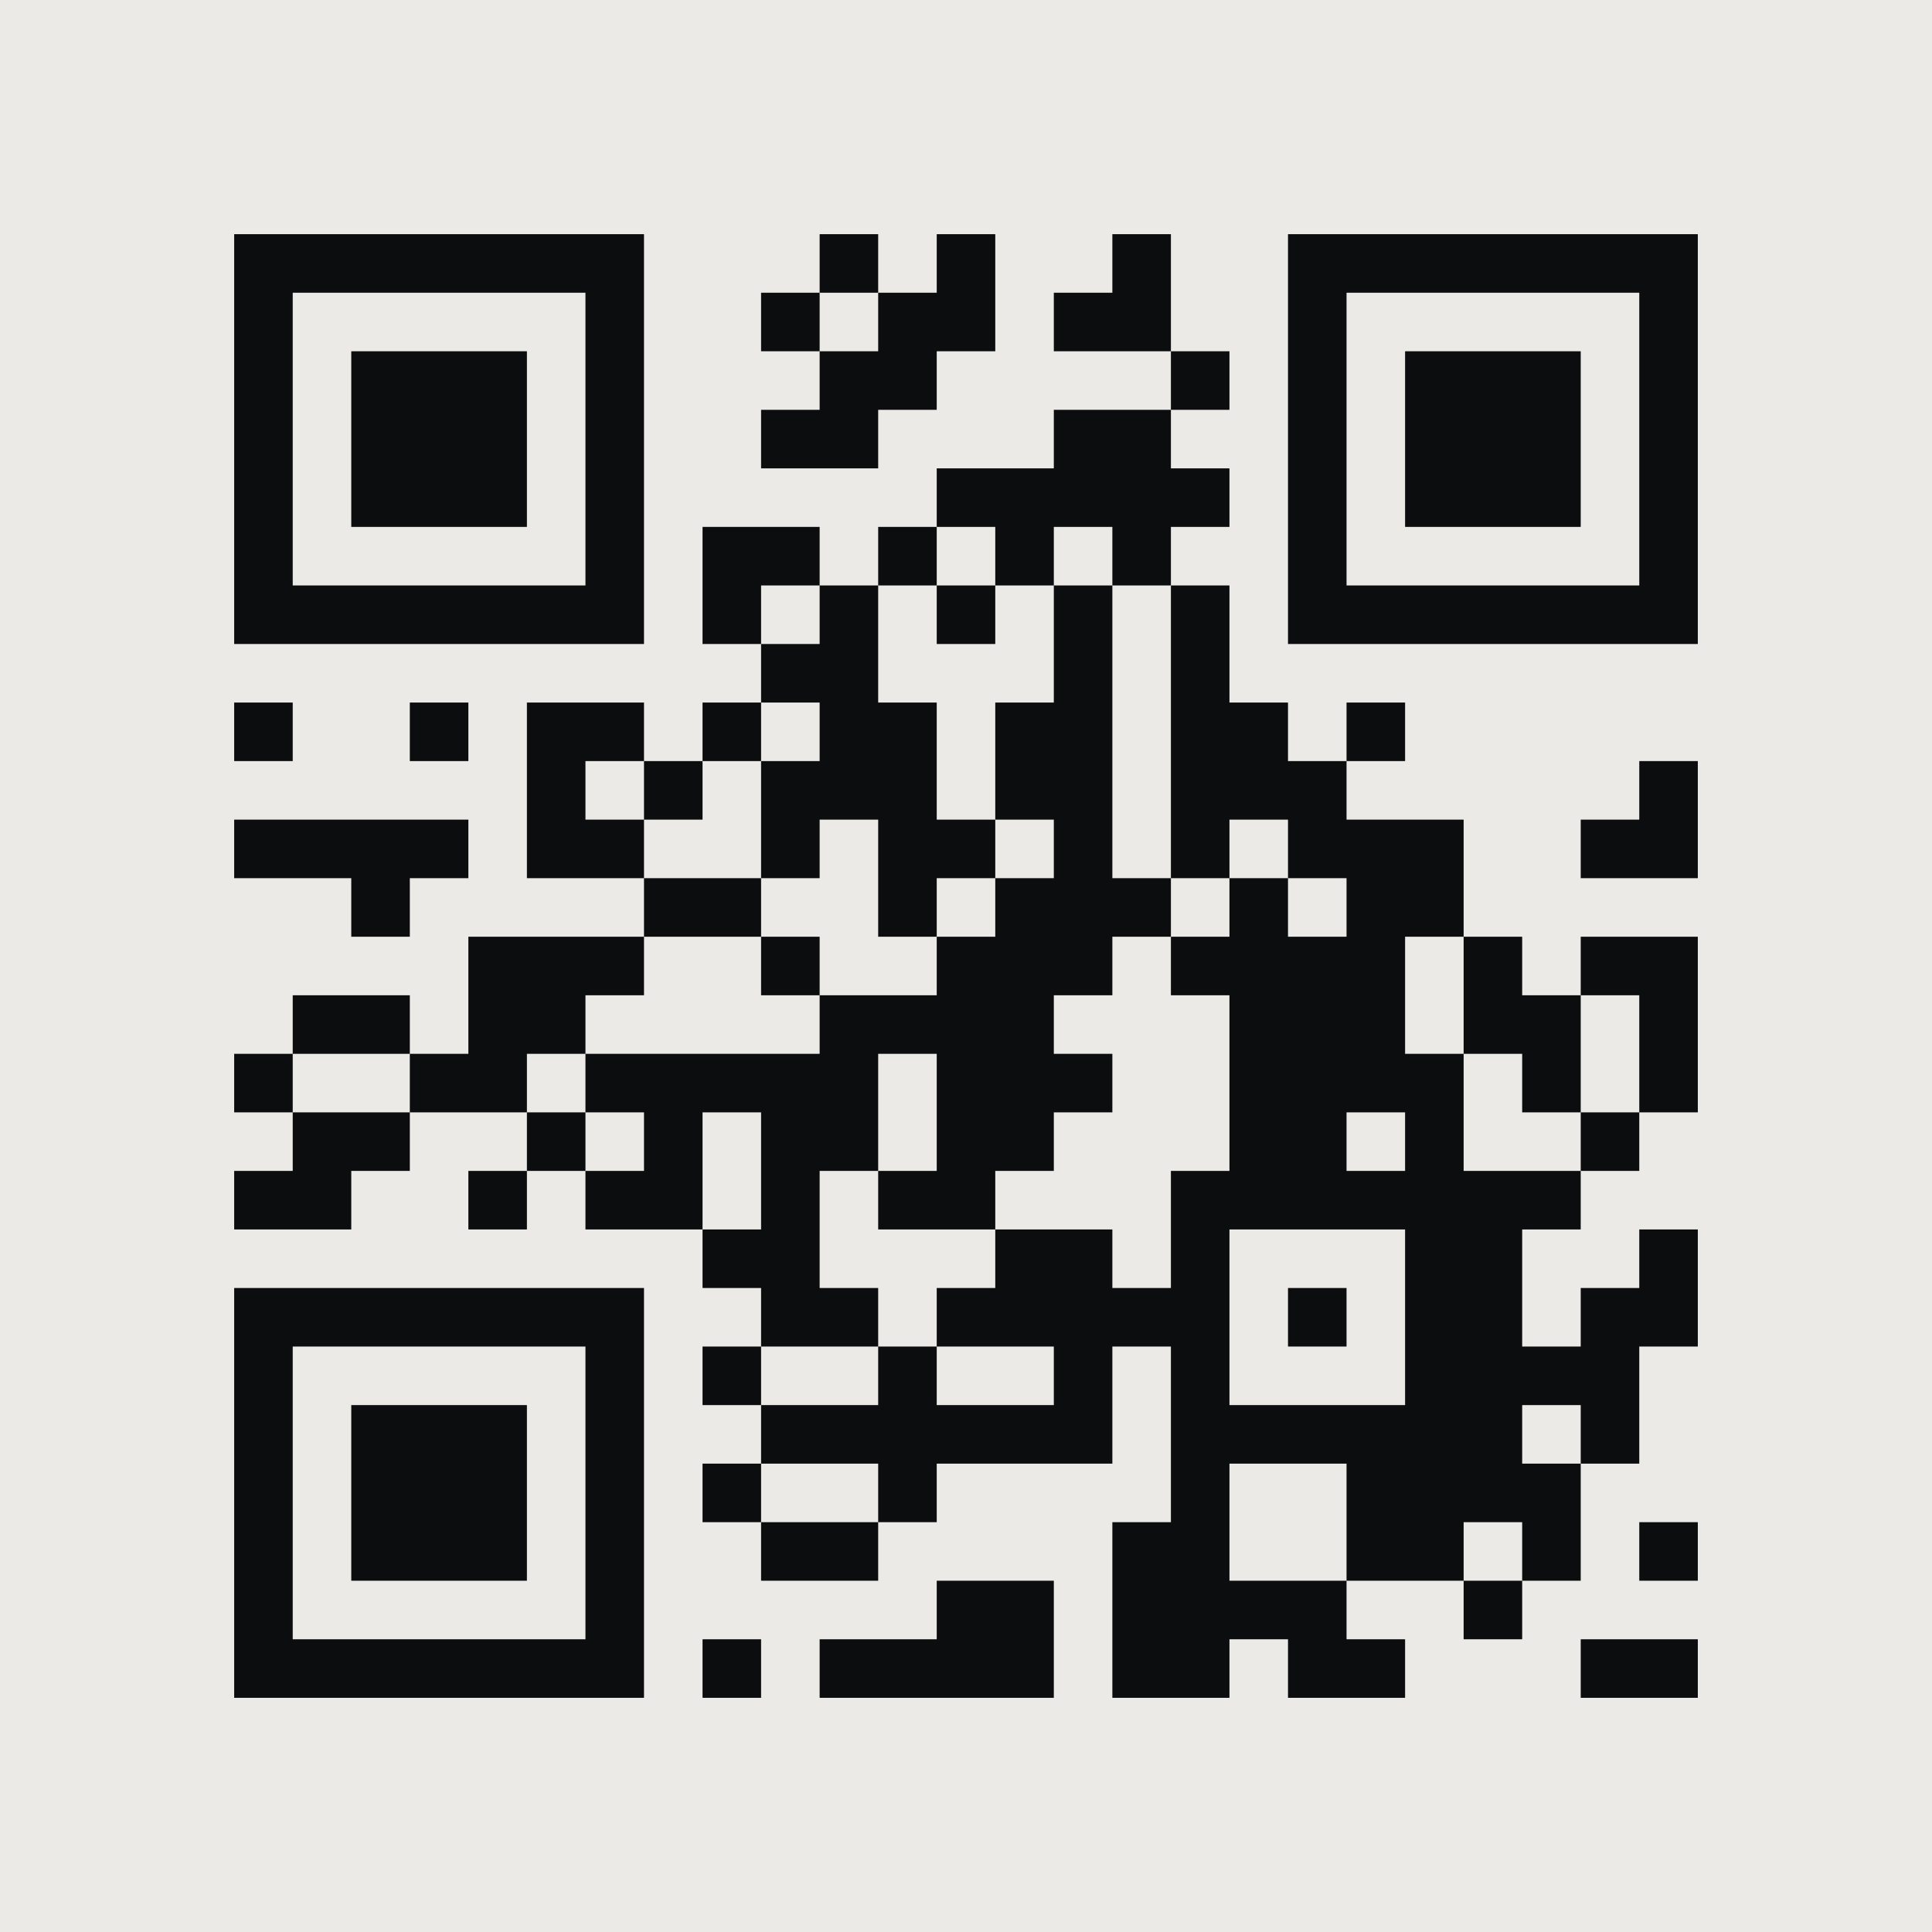
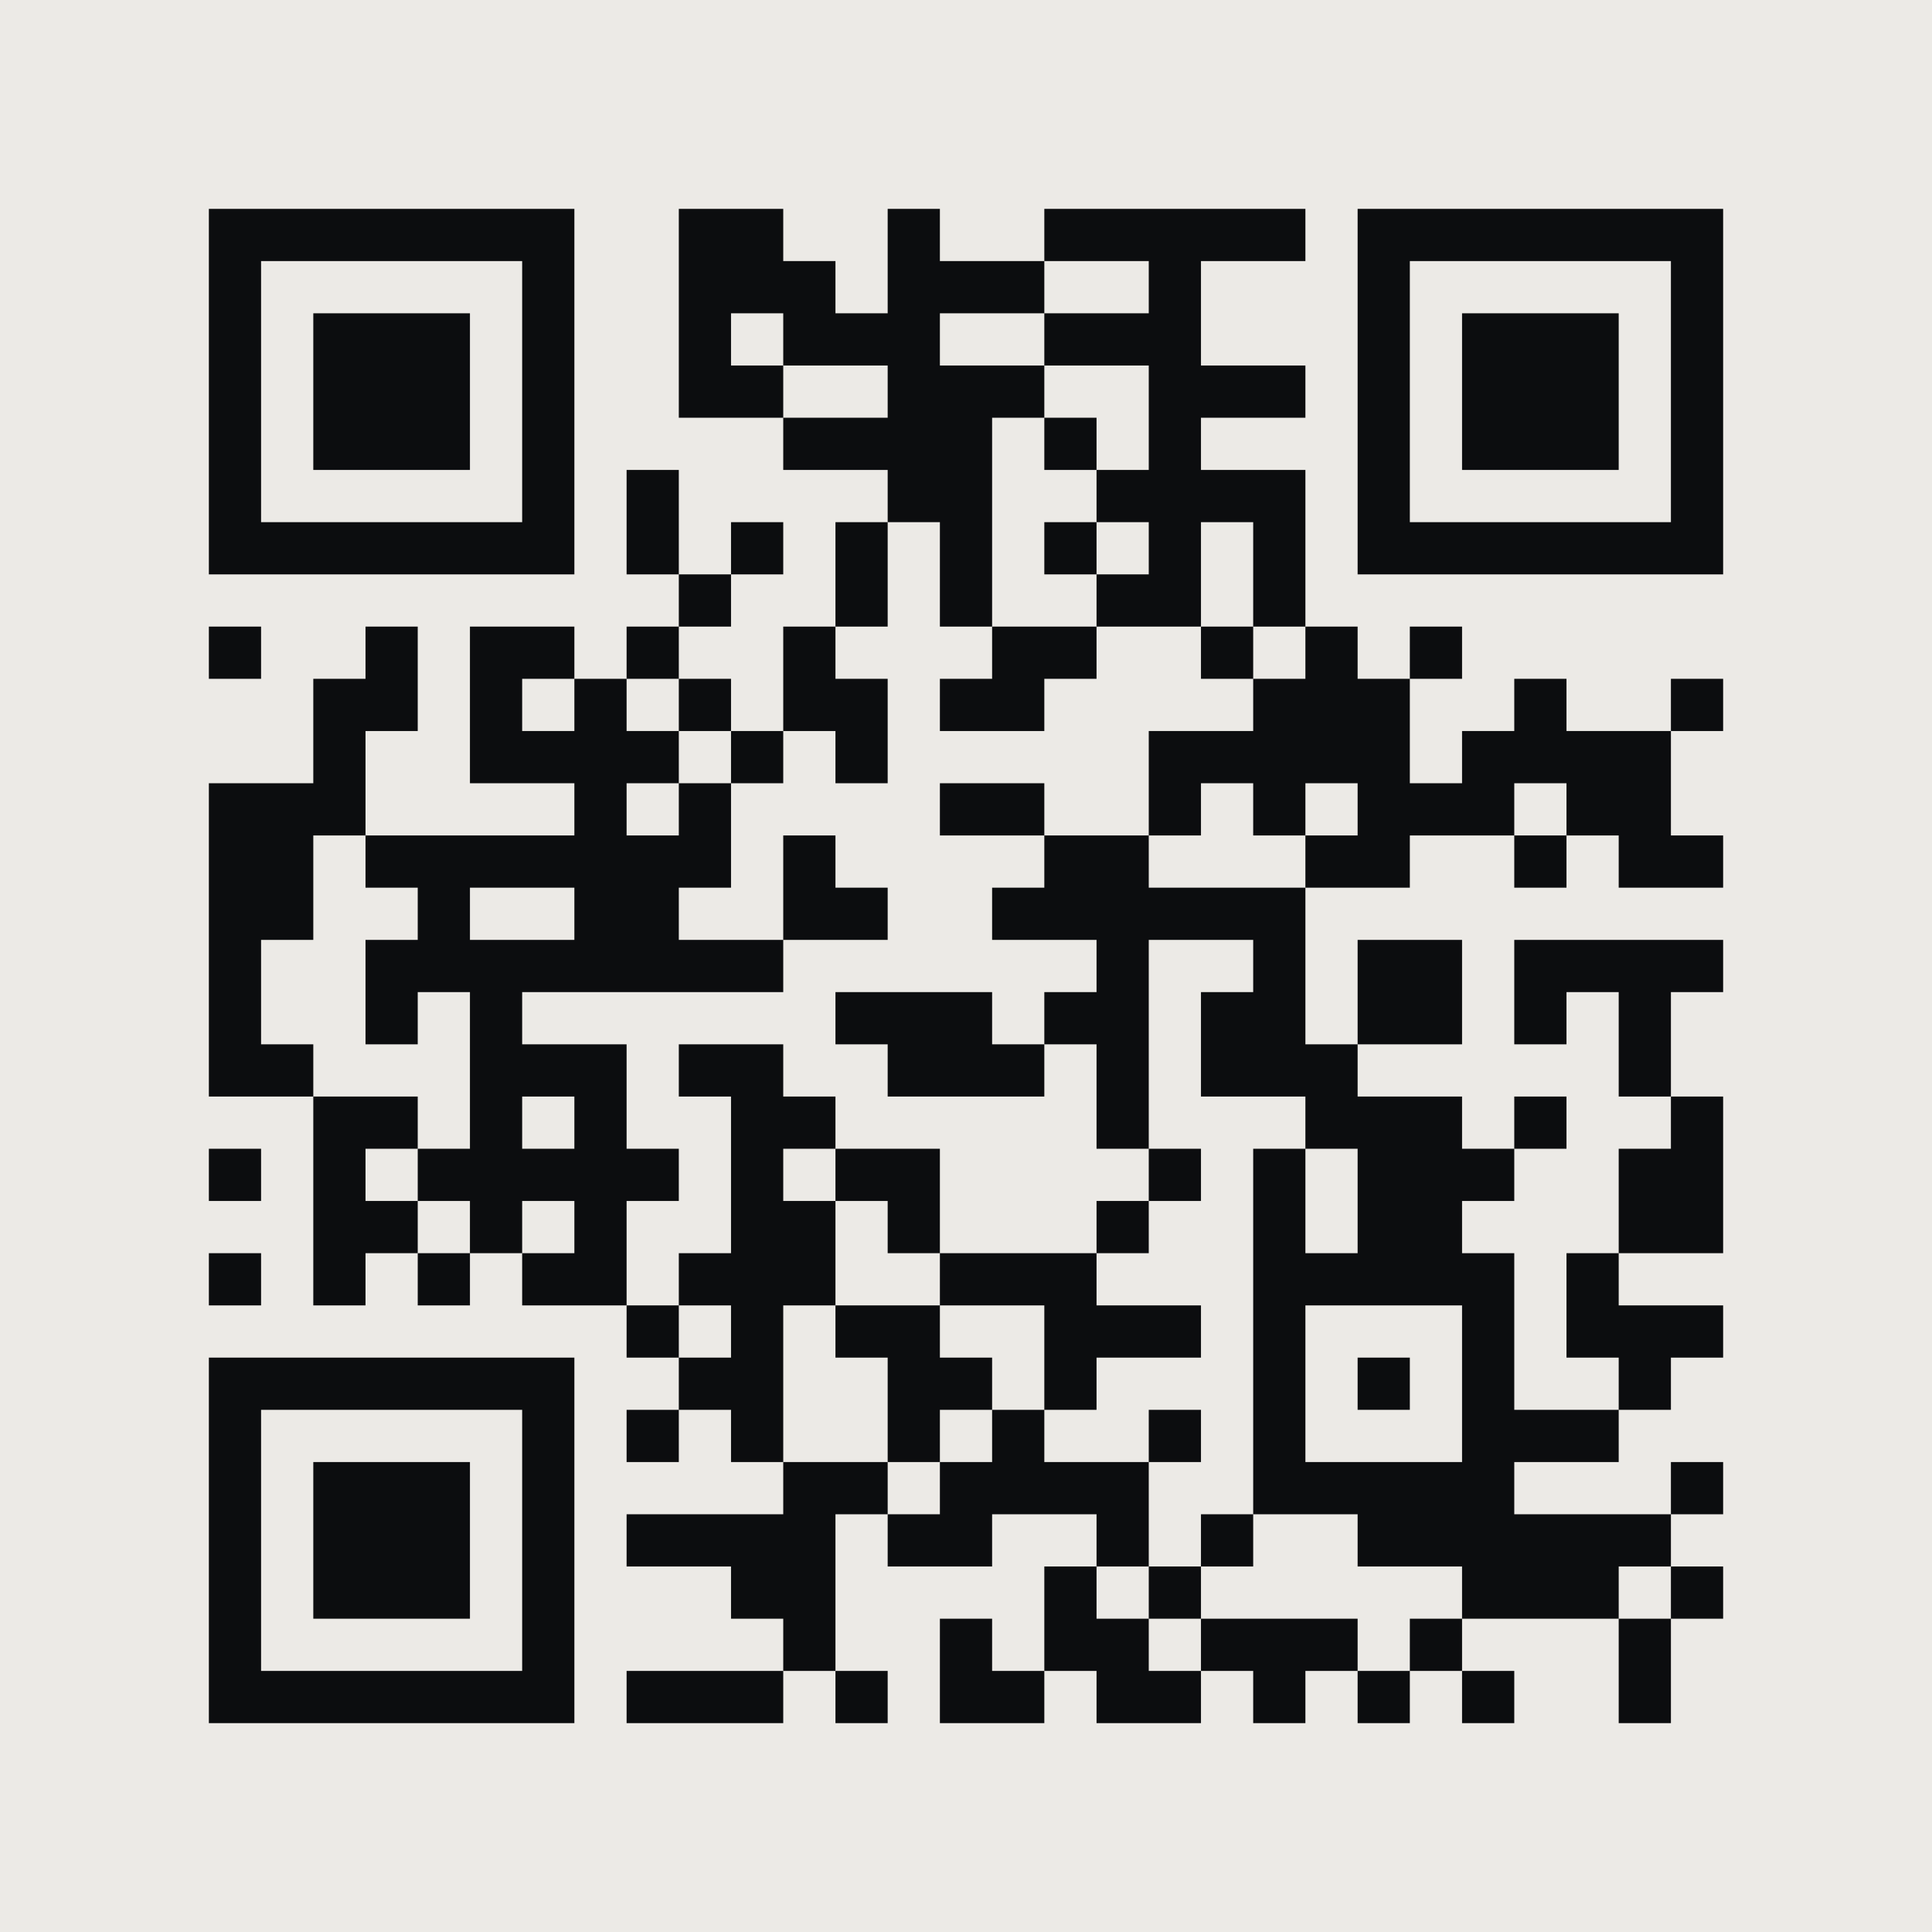
- <svg xmlns="http://www.w3.org/2000/svg" viewBox="0 0 330 330" class="segno">
+ <svg xmlns="http://www.w3.org/2000/svg" viewBox="0 0 370 370" class="segno">
  <g transform="scale(10)">
-     <path fill="#eceae6" d="M0 0h33v33h-33z" />
-     <path class="qrline" stroke="#0c0d0f" d="M4 4.5h7m3 0h1m1 0h1m2 0h1m2 0h7m-25 1h1m5 0h1m2 0h1m1 0h2m1 0h2m2 0h1m5 0h1m-25 1h1m1 0h3m1 0h1m3 0h2m4 0h1m1 0h1m1 0h3m1 0h1m-25 1h1m1 0h3m1 0h1m2 0h2m3 0h2m2 0h1m1 0h3m1 0h1m-25 1h1m1 0h3m1 0h1m5 0h5m1 0h1m1 0h3m1 0h1m-25 1h1m5 0h1m1 0h2m1 0h1m1 0h1m1 0h1m2 0h1m5 0h1m-25 1h7m1 0h1m1 0h1m1 0h1m1 0h1m1 0h1m1 0h7m-16 1h2m3 0h1m1 0h1m-17 1h1m2 0h1m1 0h2m1 0h1m1 0h2m1 0h2m1 0h2m1 0h1m-15 1h1m1 0h1m1 0h3m1 0h2m1 0h3m5 0h1m-25 1h4m1 0h2m2 0h1m1 0h2m1 0h1m1 0h1m1 0h3m2 0h2m-23 1h1m4 0h2m2 0h1m1 0h3m1 0h1m1 0h2m-17 1h3m2 0h1m2 0h3m1 0h4m1 0h1m1 0h2m-24 1h2m1 0h2m4 0h4m3 0h3m1 0h2m1 0h1m-25 1h1m2 0h2m1 0h5m1 0h3m2 0h4m1 0h1m1 0h1m-24 1h2m2 0h1m1 0h1m1 0h2m1 0h2m3 0h2m1 0h1m2 0h1m-24 1h2m2 0h1m1 0h2m1 0h1m1 0h2m3 0h7m-15 1h2m3 0h2m1 0h1m3 0h2m2 0h1m-25 1h7m2 0h2m1 0h5m1 0h1m1 0h2m1 0h2m-25 1h1m5 0h1m1 0h1m2 0h1m2 0h1m1 0h1m3 0h4m-24 1h1m1 0h3m1 0h1m2 0h6m1 0h6m1 0h1m-24 1h1m1 0h3m1 0h1m1 0h1m2 0h1m4 0h1m2 0h4m-23 1h1m1 0h3m1 0h1m2 0h2m4 0h2m2 0h2m1 0h1m1 0h1m-25 1h1m5 0h1m5 0h2m1 0h4m2 0h1m-22 1h7m1 0h1m1 0h4m1 0h2m1 0h2m3 0h2" />
+     <path fill="#eceae6" d="M0 0h37v37h-37z" />
+     <path class="qrline" stroke="#0c0d0f" d="M4 4.5h7m2 0h2m2 0h1m2 0h5m1 0h7m-29 1h1m5 0h1m2 0h3m1 0h3m2 0h1m3 0h1m5 0h1m-29 1h1m1 0h3m1 0h1m2 0h1m1 0h3m2 0h3m3 0h1m1 0h3m1 0h1m-29 1h1m1 0h3m1 0h1m2 0h2m2 0h3m2 0h3m1 0h1m1 0h3m1 0h1m-29 1h1m1 0h3m1 0h1m4 0h4m1 0h1m1 0h1m3 0h1m1 0h3m1 0h1m-29 1h1m5 0h1m1 0h1m4 0h2m2 0h4m1 0h1m5 0h1m-29 1h7m1 0h1m1 0h1m1 0h1m1 0h1m1 0h1m1 0h1m1 0h1m1 0h7m-20 1h1m2 0h1m1 0h1m2 0h2m1 0h1m-21 1h1m2 0h1m1 0h2m1 0h1m2 0h1m3 0h2m2 0h1m1 0h1m1 0h1m-22 1h2m1 0h1m1 0h1m1 0h1m1 0h2m1 0h2m4 0h3m2 0h1m2 0h1m-27 1h1m2 0h4m1 0h1m1 0h1m5 0h5m1 0h4m-28 1h3m4 0h1m1 0h1m4 0h2m2 0h1m1 0h1m1 0h3m1 0h2m-28 1h2m1 0h7m1 0h1m4 0h2m3 0h2m2 0h1m1 0h2m-29 1h2m2 0h1m2 0h2m2 0h2m2 0h6m-21 1h1m2 0h8m6 0h1m2 0h1m1 0h2m1 0h4m-29 1h1m2 0h1m1 0h1m6 0h3m1 0h2m1 0h2m1 0h2m1 0h1m1 0h1m-28 1h2m3 0h3m1 0h2m2 0h3m1 0h1m1 0h3m5 0h1m-26 1h2m1 0h1m1 0h1m2 0h2m5 0h1m3 0h3m1 0h1m2 0h1m-29 1h1m1 0h1m1 0h5m1 0h1m1 0h2m4 0h1m1 0h1m1 0h3m2 0h2m-27 1h2m1 0h1m1 0h1m2 0h2m1 0h1m3 0h1m2 0h1m1 0h2m3 0h2m-29 1h1m1 0h1m1 0h1m1 0h2m1 0h3m2 0h3m3 0h5m1 0h1m-19 1h1m1 0h1m1 0h2m2 0h3m1 0h1m3 0h1m1 0h3m-29 1h7m2 0h2m2 0h2m1 0h1m3 0h1m1 0h1m1 0h1m2 0h1m-28 1h1m5 0h1m1 0h1m1 0h1m2 0h1m1 0h1m2 0h1m1 0h1m3 0h3m-27 1h1m1 0h3m1 0h1m4 0h2m1 0h4m2 0h5m3 0h1m-29 1h1m1 0h3m1 0h1m1 0h4m1 0h2m2 0h1m1 0h1m2 0h6m-28 1h1m1 0h3m1 0h1m3 0h2m4 0h1m1 0h1m5 0h3m1 0h1m-29 1h1m5 0h1m4 0h1m2 0h1m1 0h2m1 0h3m1 0h1m3 0h1m-28 1h7m1 0h3m1 0h1m1 0h2m1 0h2m1 0h1m1 0h1m1 0h1m2 0h1" />
  </g>
</svg>
